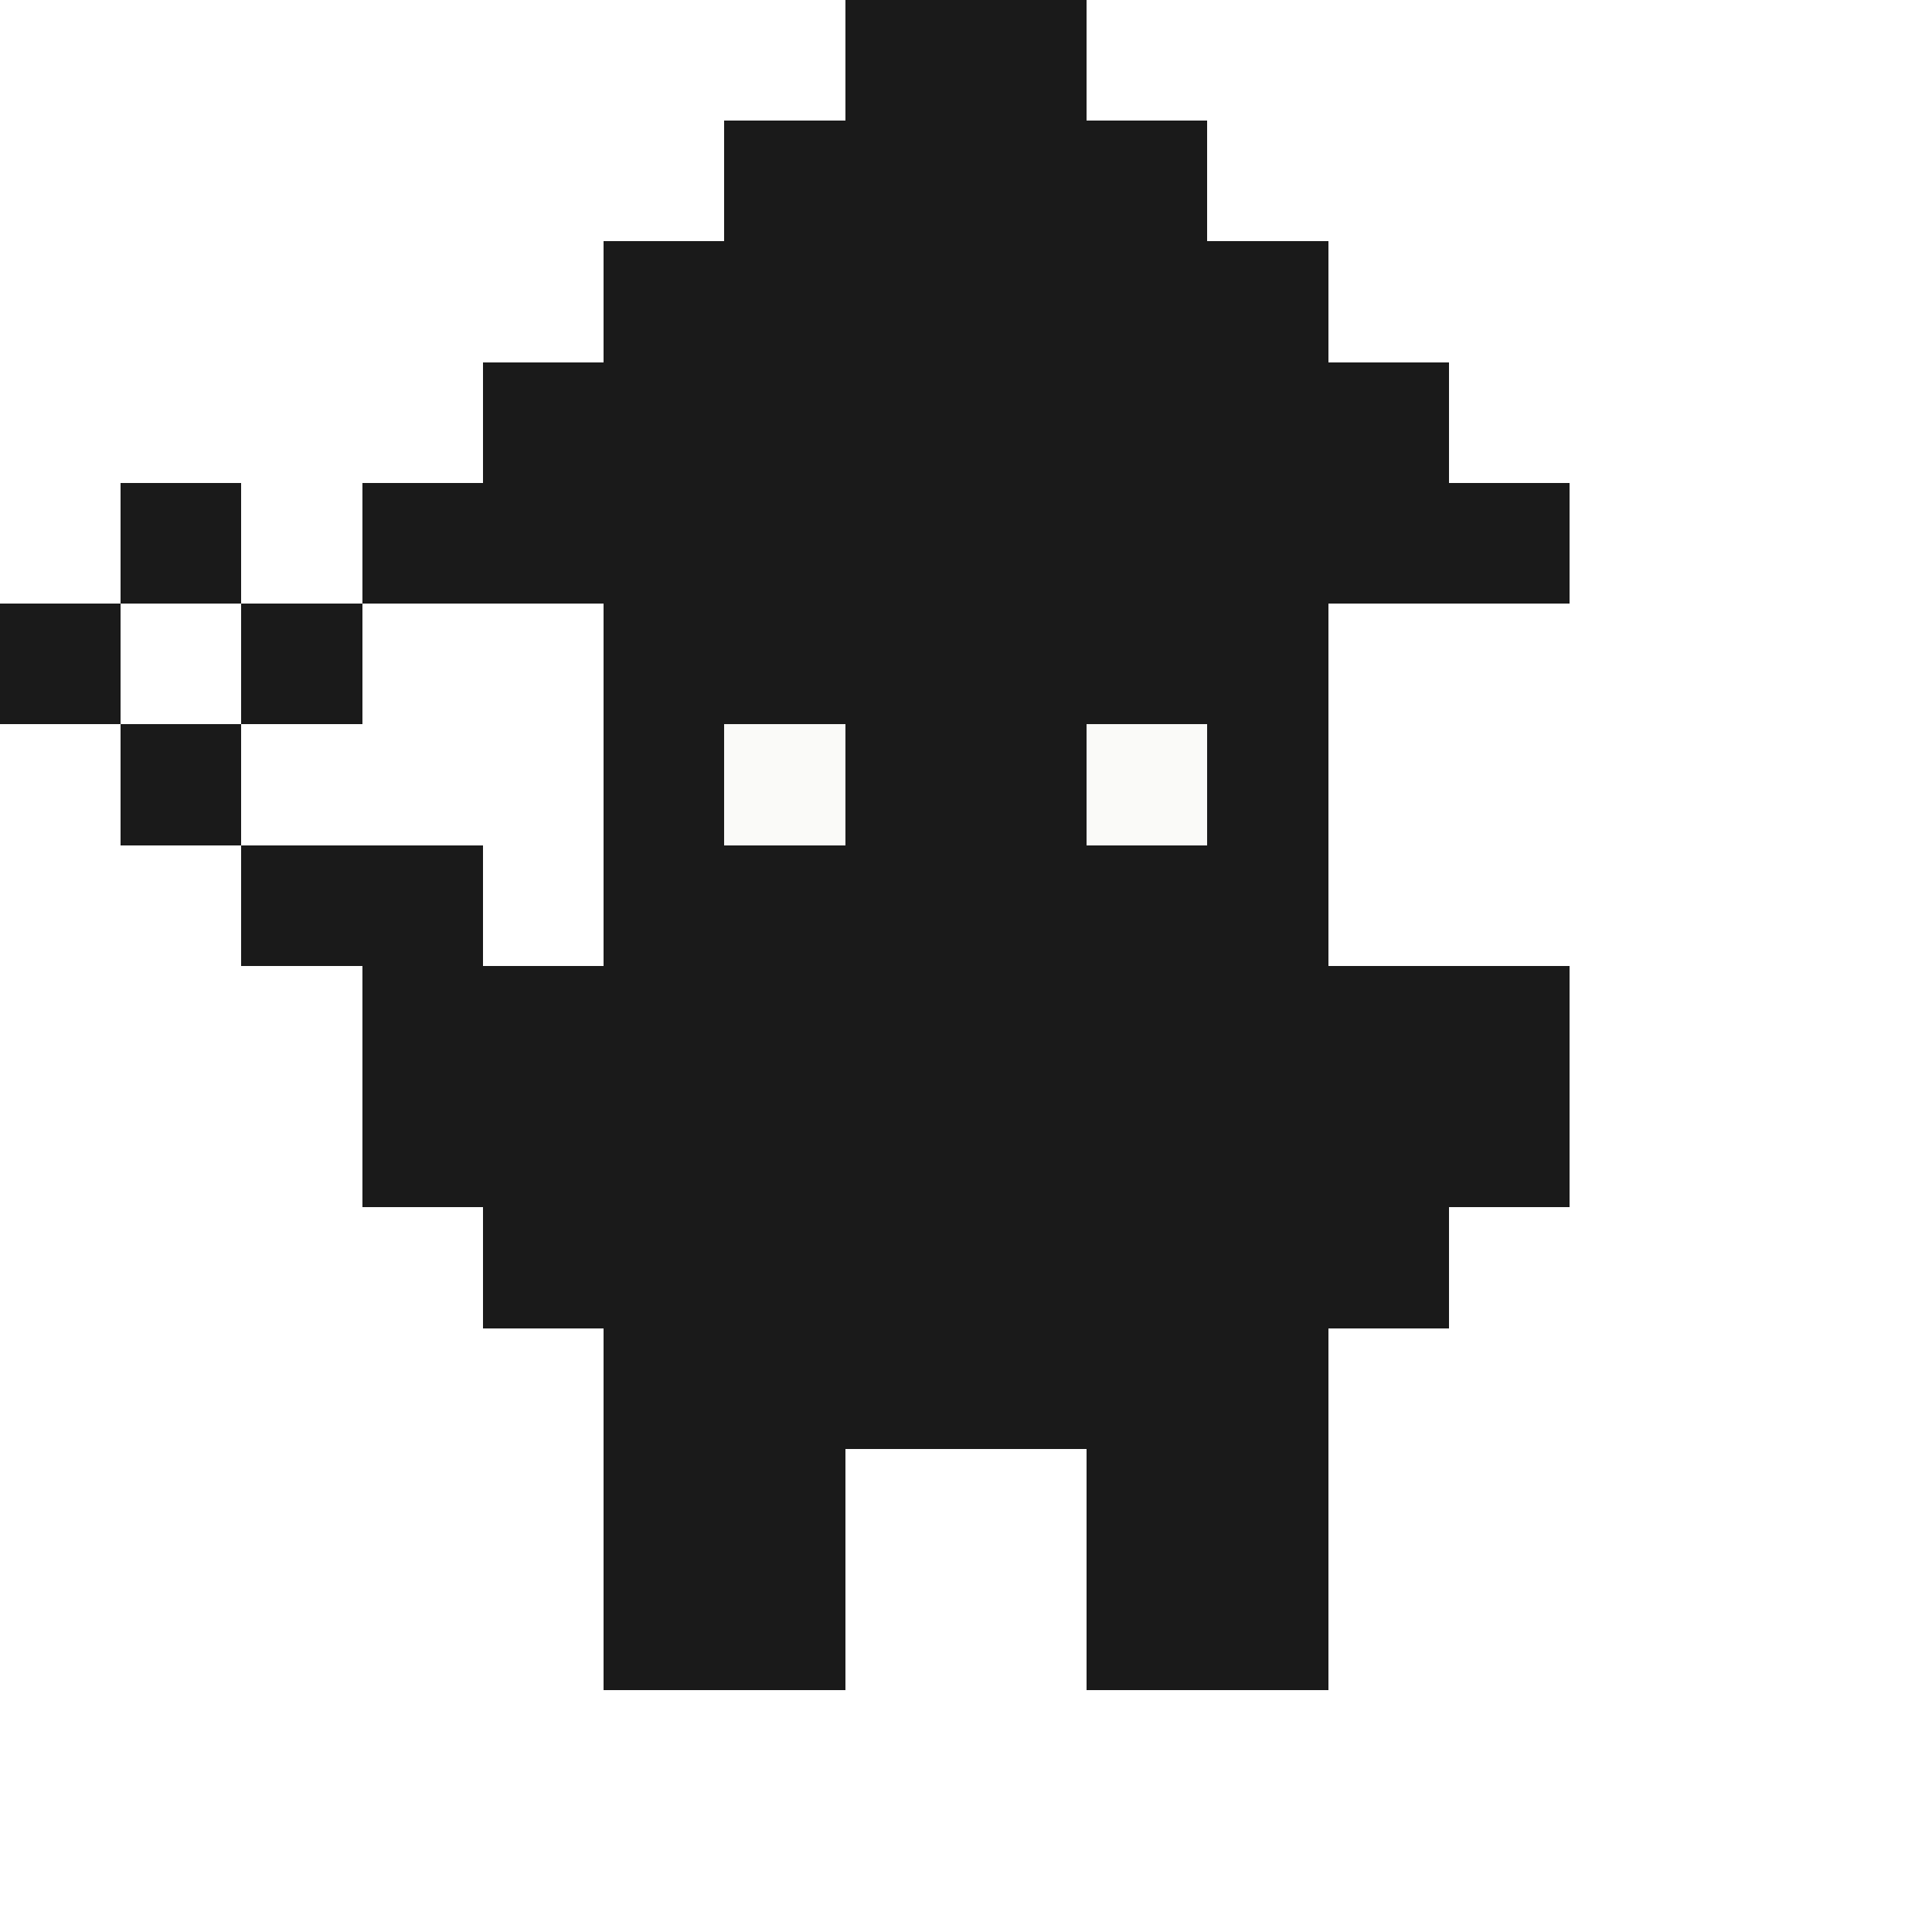
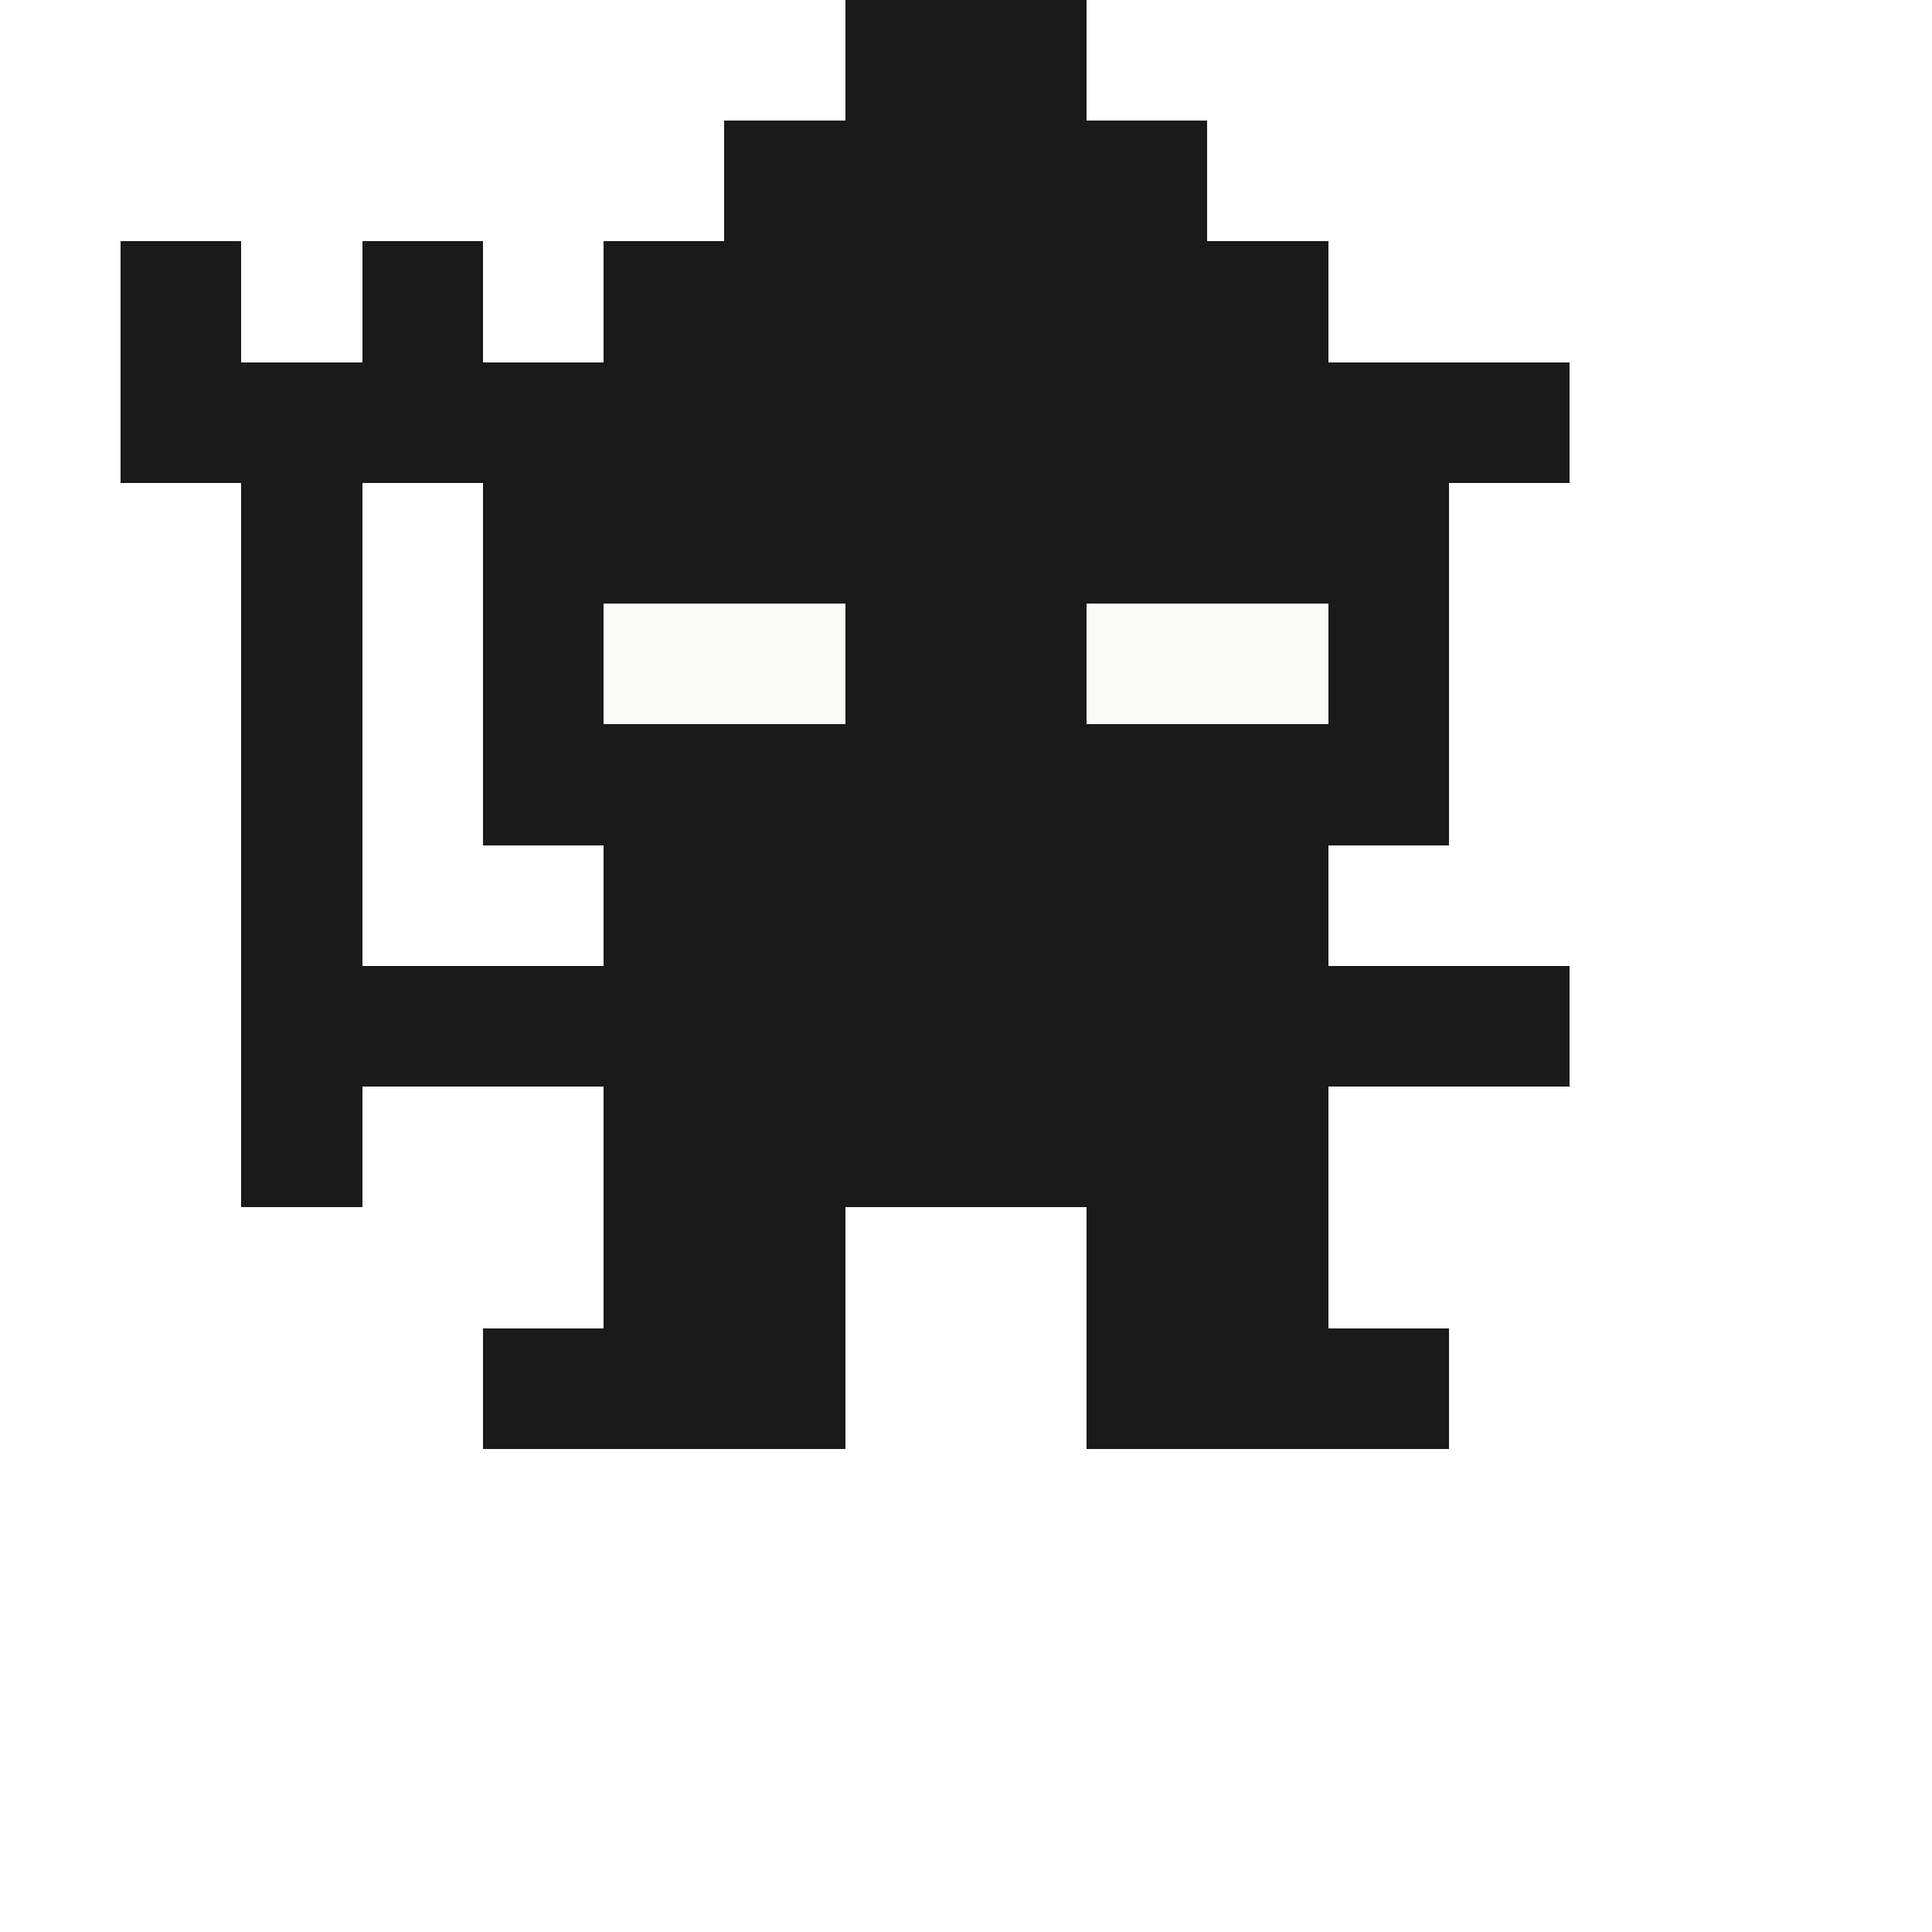
<svg xmlns="http://www.w3.org/2000/svg" viewBox="0 0 16 16" width="48" height="48" fill="#1a1a1a" shape-rendering="crispEdges">
  <rect x="7" y="0" width="2" height="1" />
  <rect x="6" y="1" width="4" height="1" />
  <rect x="5" y="2" width="6" height="1" />
-   <rect x="4" y="3" width="8" height="1" />
-   <rect x="3" y="4" width="10" height="1" />
-   <rect x="5" y="5" width="6" height="1" />
-   <rect x="5" y="6" width="6" height="1" />
-   <rect x="6" y="6" width="1" height="1" fill="#fafaf8" />
-   <rect x="9" y="6" width="1" height="1" fill="#fafaf8" />
+   <rect x="3" y="3" width="10" height="1" />
+   <rect x="4" y="4" width="8" height="1" />
+   <rect x="4" y="5" width="8" height="1" />
+   <rect x="4" y="6" width="8" height="1" />
+   <rect x="5" y="5" width="2" height="1" fill="#fafaf8" />
+   <rect x="9" y="5" width="2" height="1" fill="#fafaf8" />
  <rect x="5" y="7" width="6" height="1" />
-   <rect x="4" y="8" width="8" height="1" />
-   <rect x="4" y="9" width="8" height="1" />
-   <rect x="3" y="8" width="1" height="2" />
-   <rect x="12" y="8" width="1" height="2" />
-   <rect x="1" y="6" width="1" height="1" />
-   <rect x="2" y="7" width="1" height="1" />
-   <rect x="3" y="7" width="1" height="1" />
-   <rect x="0" y="5" width="1" height="1" />
-   <rect x="2" y="5" width="1" height="1" />
-   <rect x="1" y="4" width="1" height="1" />
-   <rect x="4" y="10" width="8" height="1" />
-   <rect x="5" y="11" width="6" height="1" />
-   <rect x="5" y="12" width="2" height="1" />
-   <rect x="9" y="12" width="2" height="1" />
-   <rect x="5" y="13" width="2" height="1" />
-   <rect x="9" y="13" width="2" height="1" />
+   <rect x="5" y="8" width="6" height="1" />
+   <rect x="5" y="9" width="6" height="1" />
+   <rect x="3" y="8" width="2" height="1" />
+   <rect x="11" y="8" width="2" height="1" />
+   <rect x="2" y="4" width="1" height="6" />
+   <rect x="1" y="3" width="3" height="1" />
+   <rect x="1" y="2" width="1" height="1" />
+   <rect x="3" y="2" width="1" height="1" />
+   <rect x="5" y="10" width="2" height="1" />
+   <rect x="9" y="10" width="2" height="1" />
+   <rect x="4" y="11" width="3" height="1" />
+   <rect x="9" y="11" width="3" height="1" />
</svg>
